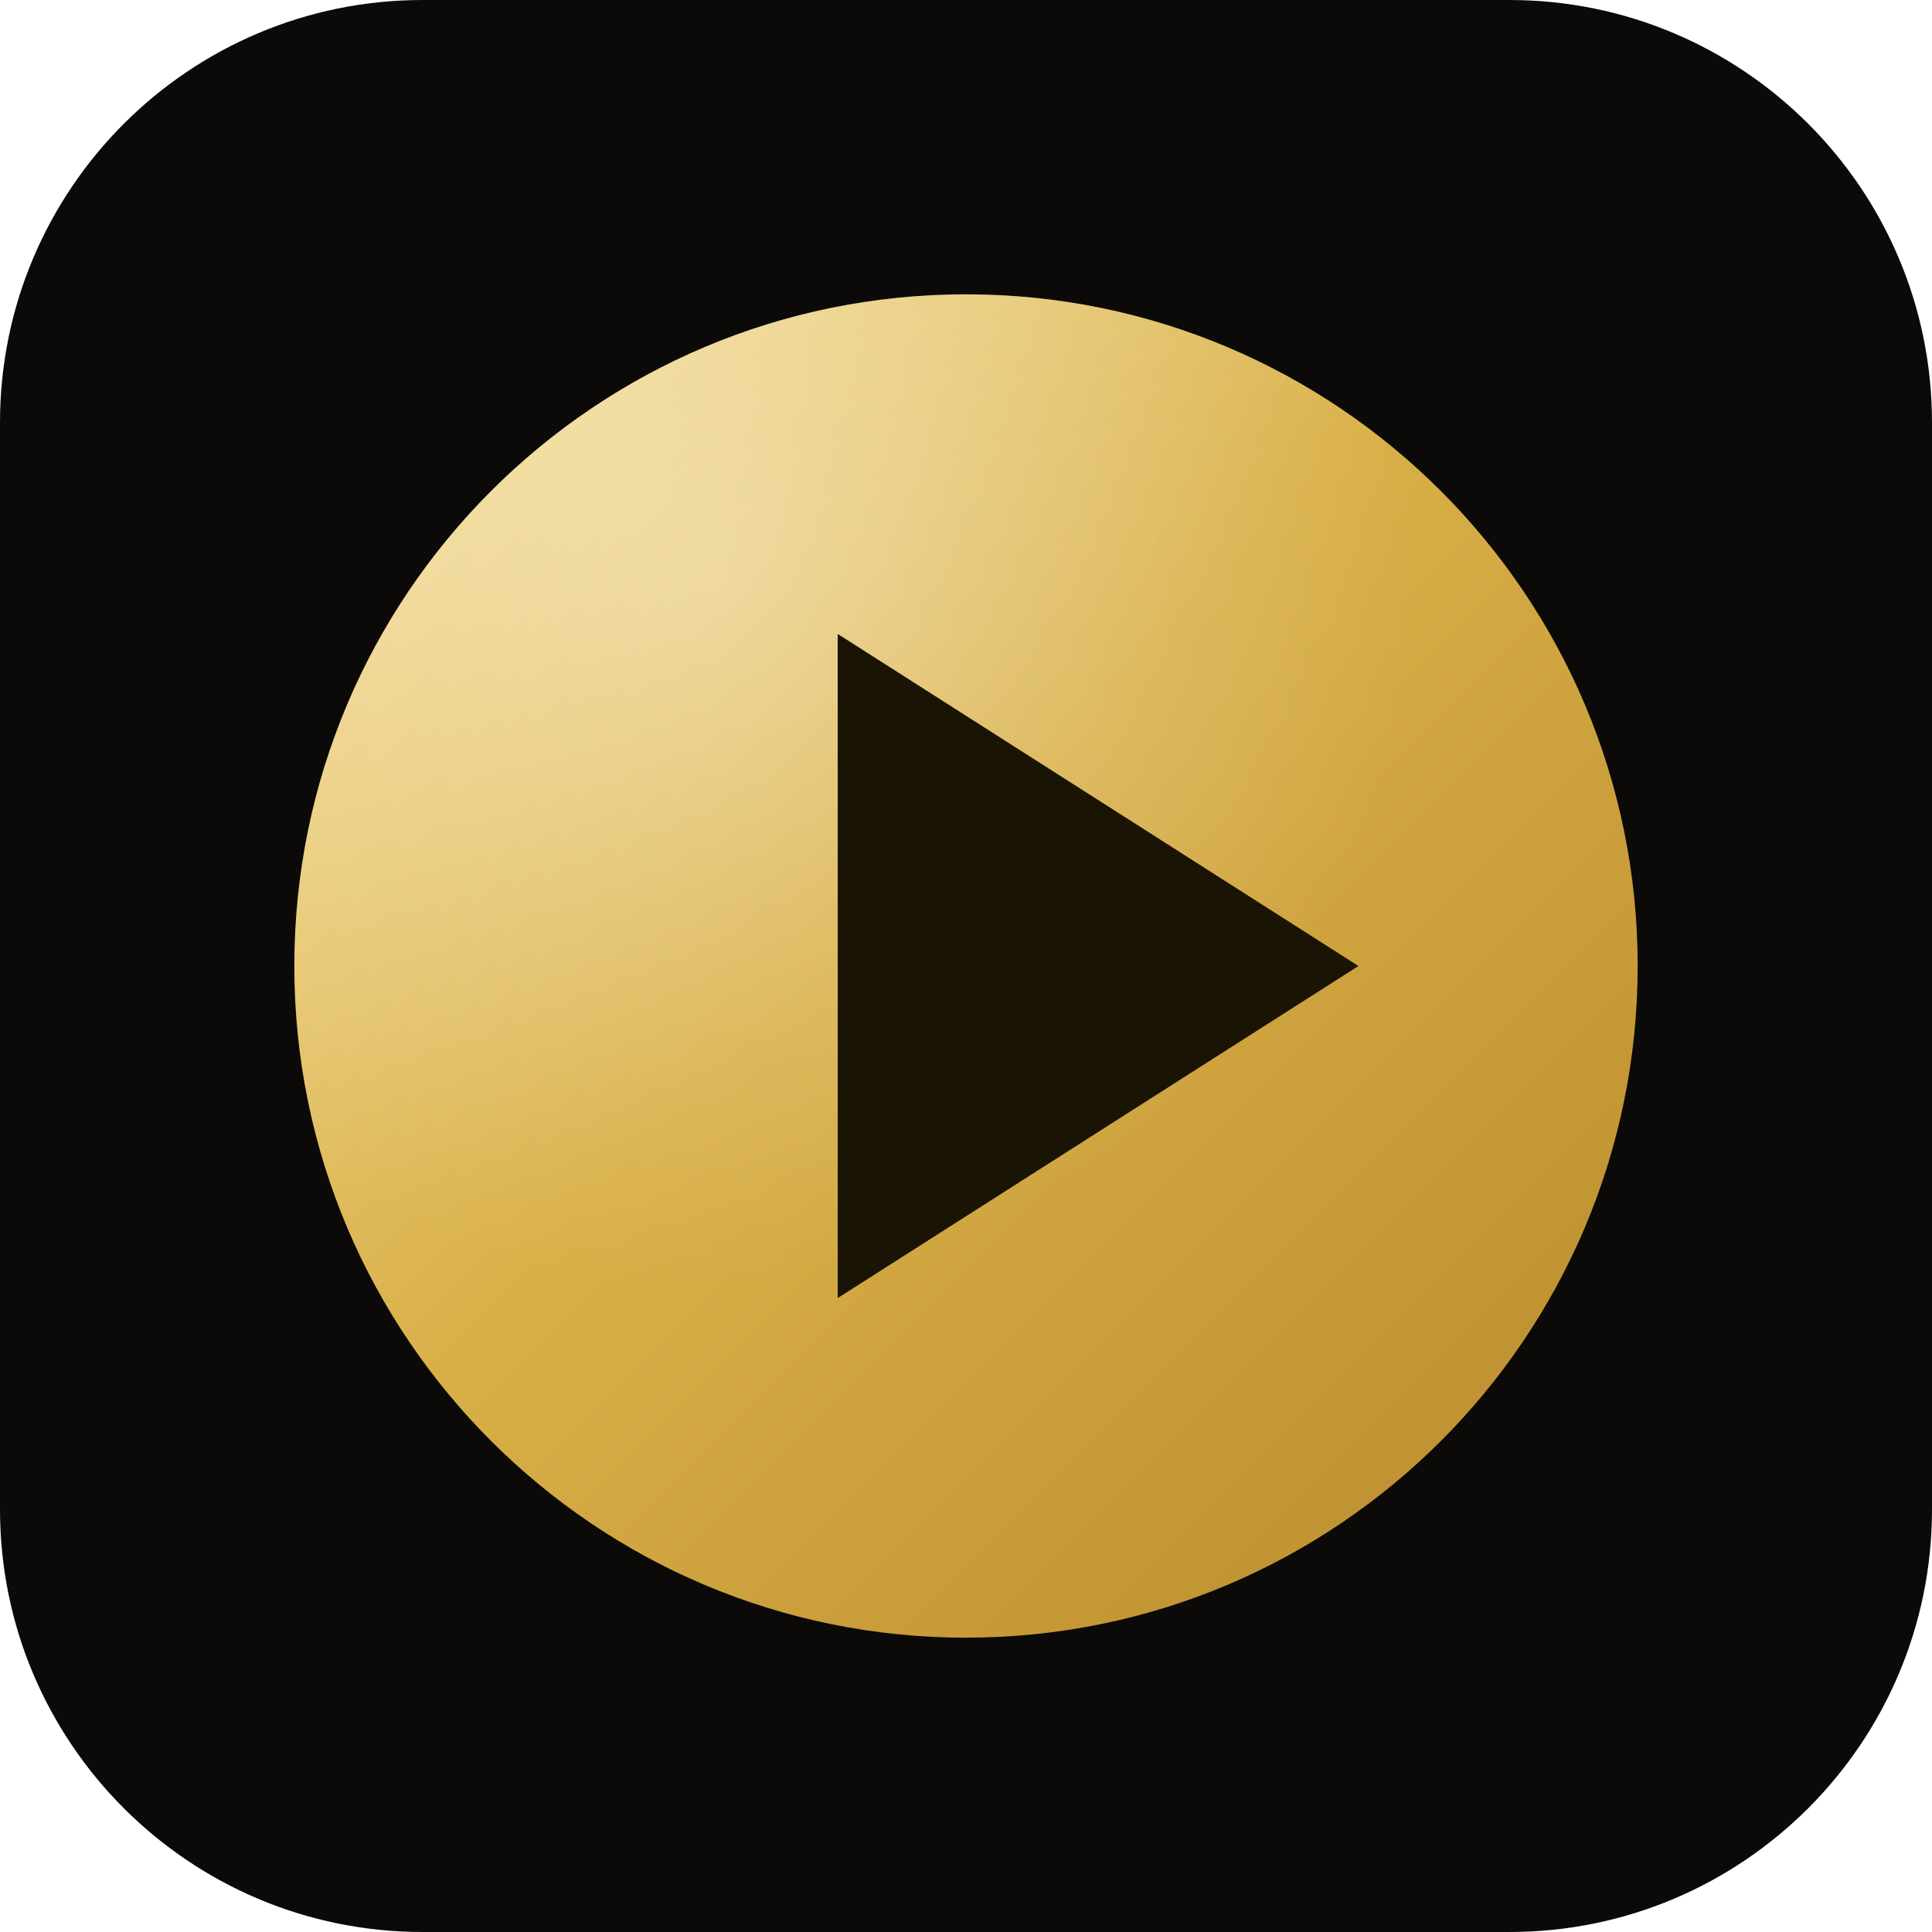
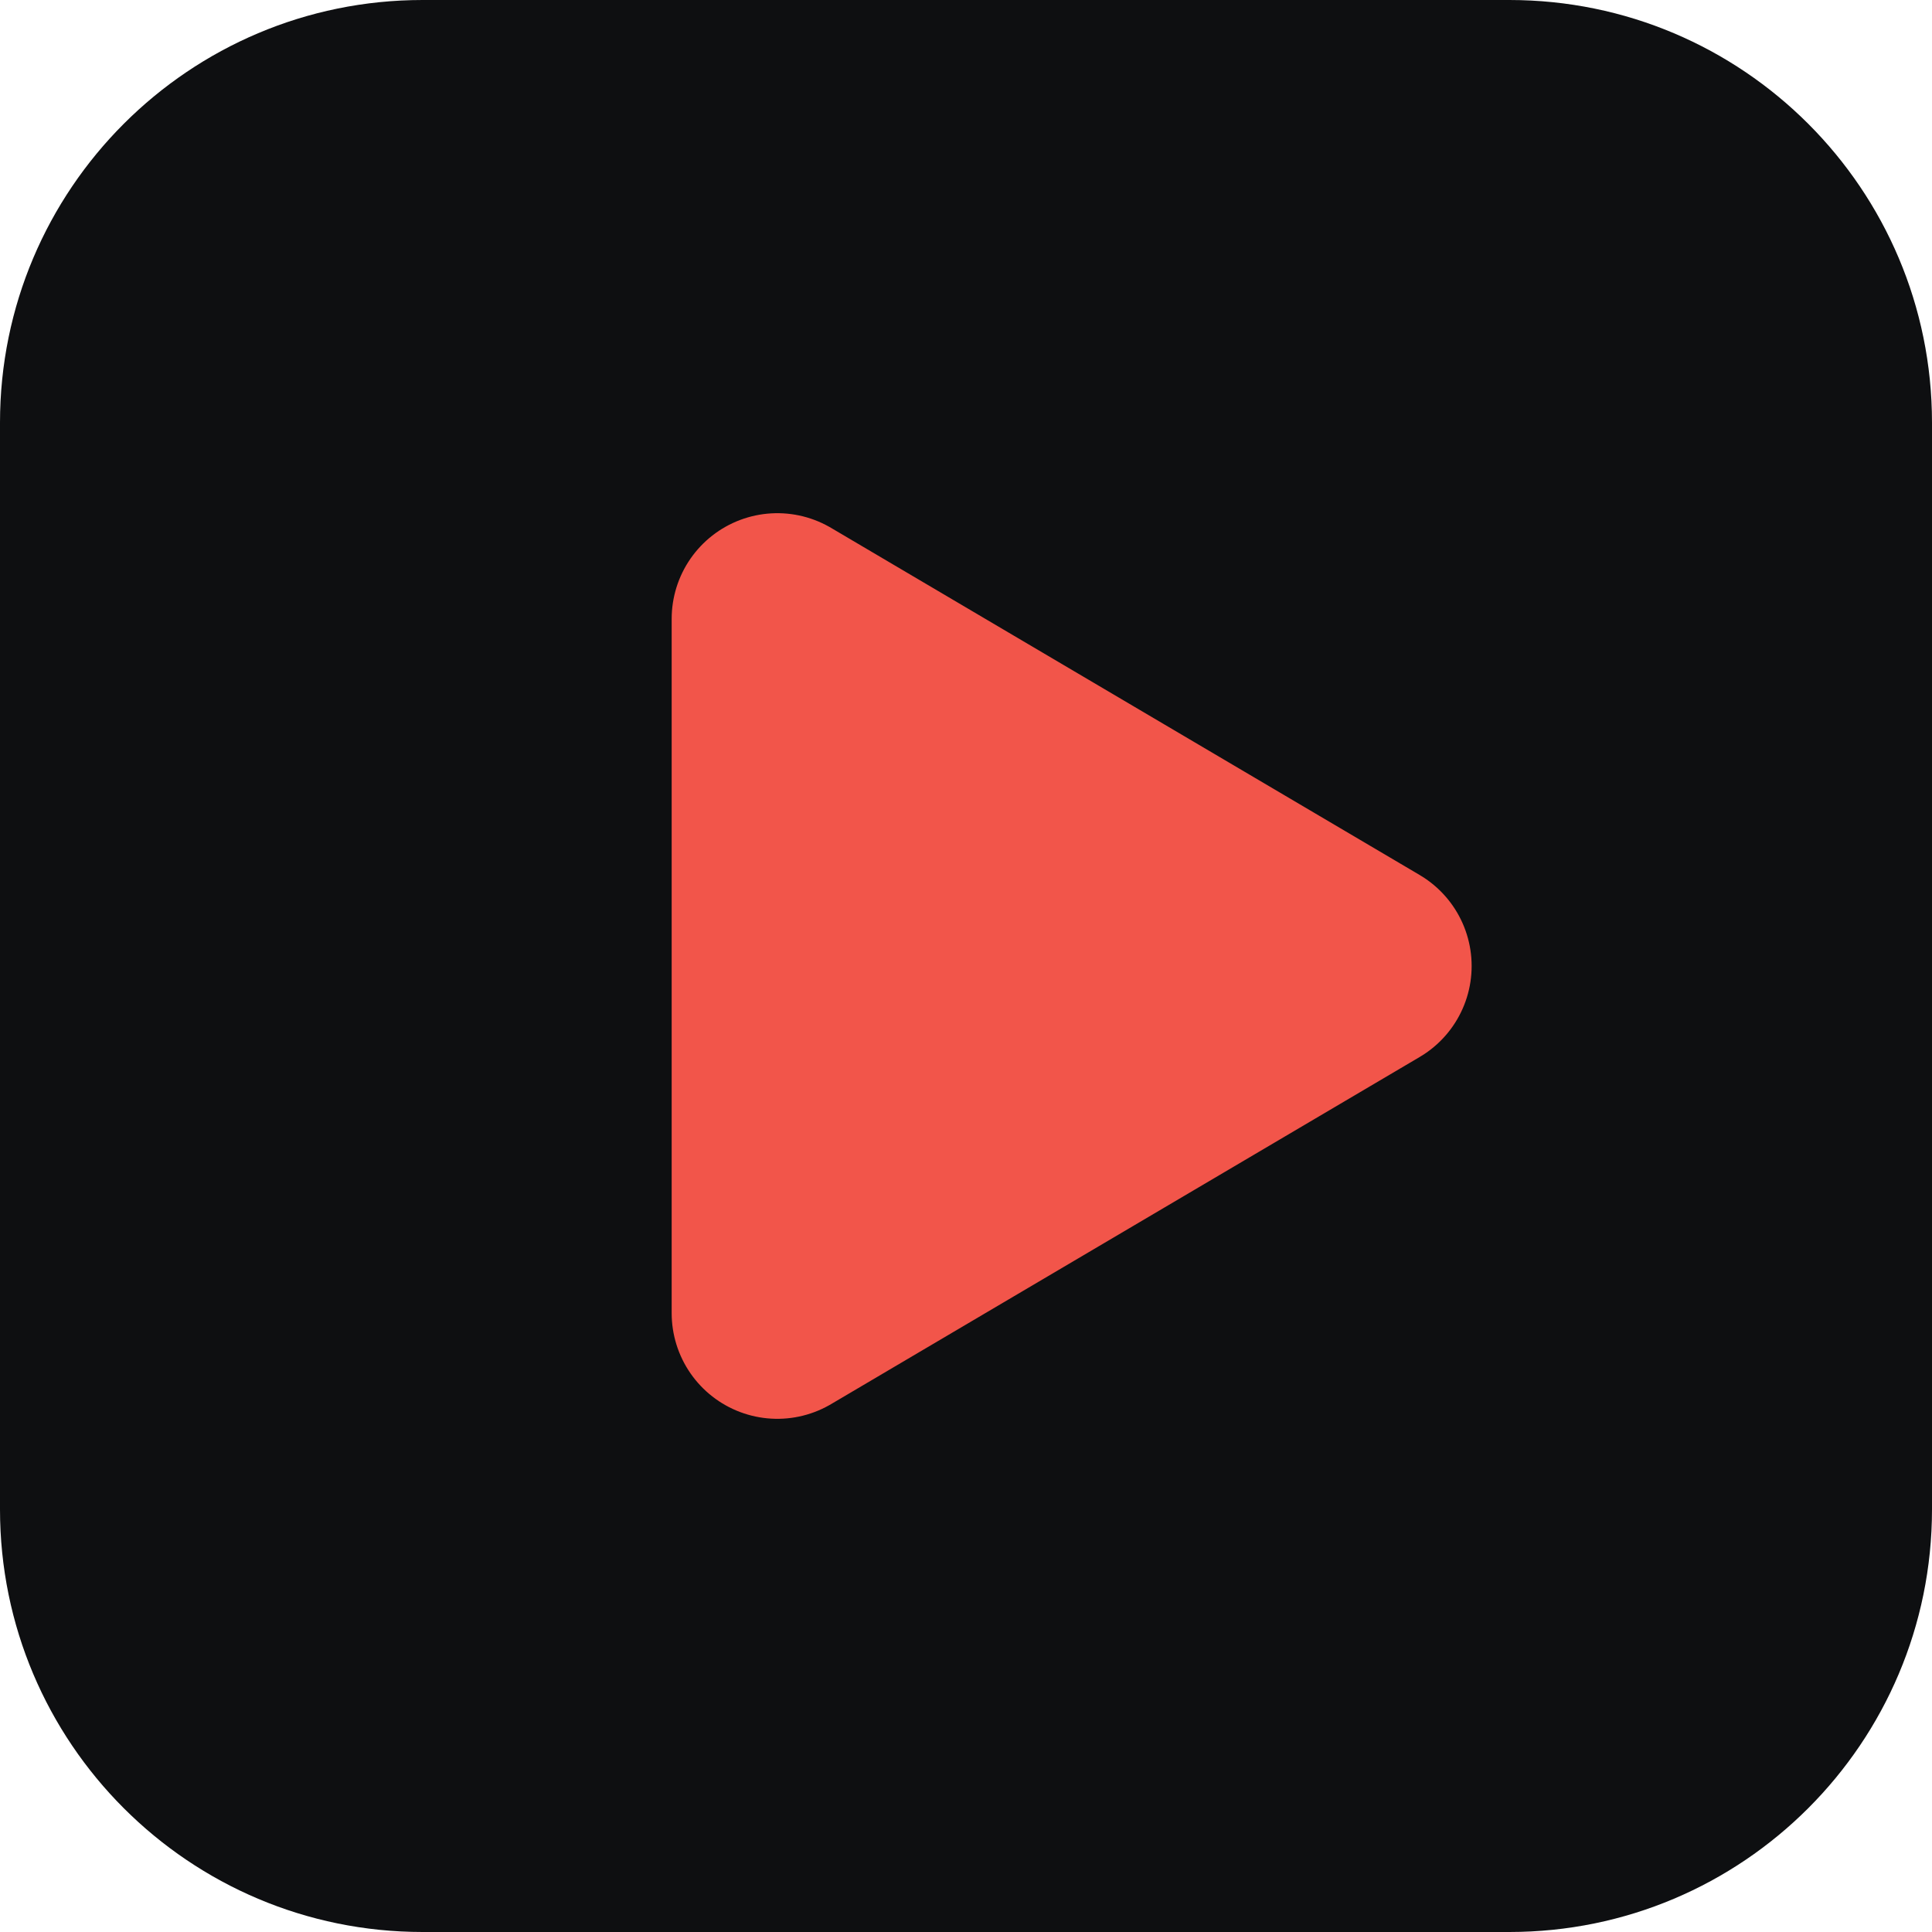
<svg xmlns="http://www.w3.org/2000/svg" viewBox="0 0 512 512">
-   <defs>
-     <linearGradient id="g" x1="0" y1="0" x2="1" y2="1">
-       <stop offset="0" stop-color="#f7e2a0" />
-       <stop offset=".45" stop-color="#d9b048" />
-       <stop offset="1" stop-color="#b8892b" />
-     </linearGradient>
-     <radialGradient id="h" cx=".3" cy=".2" r=".9">
-       <stop offset="0" stop-color="#fff" stop-opacity=".35" />
-       <stop offset=".6" stop-color="#fff" stop-opacity="0" />
-     </radialGradient>
-   </defs>
-   <rect width="512" height="512" rx="112" fill="#0b0a08" />
-   <circle cx="256" cy="256" r="178" fill="url(#g)" />
-   <circle cx="256" cy="256" r="178" fill="url(#h)" />
-   <path d="M222 168v176l138-88z" fill="#1a1405" />
+   <rect width="512" height="512" rx="112" fill="#0e0f11" />
+   <path d="M206 164 L362 256 L206 348 Z" fill="#f2554a" stroke="#f2554a" stroke-width="56" stroke-linejoin="round" />
</svg>
